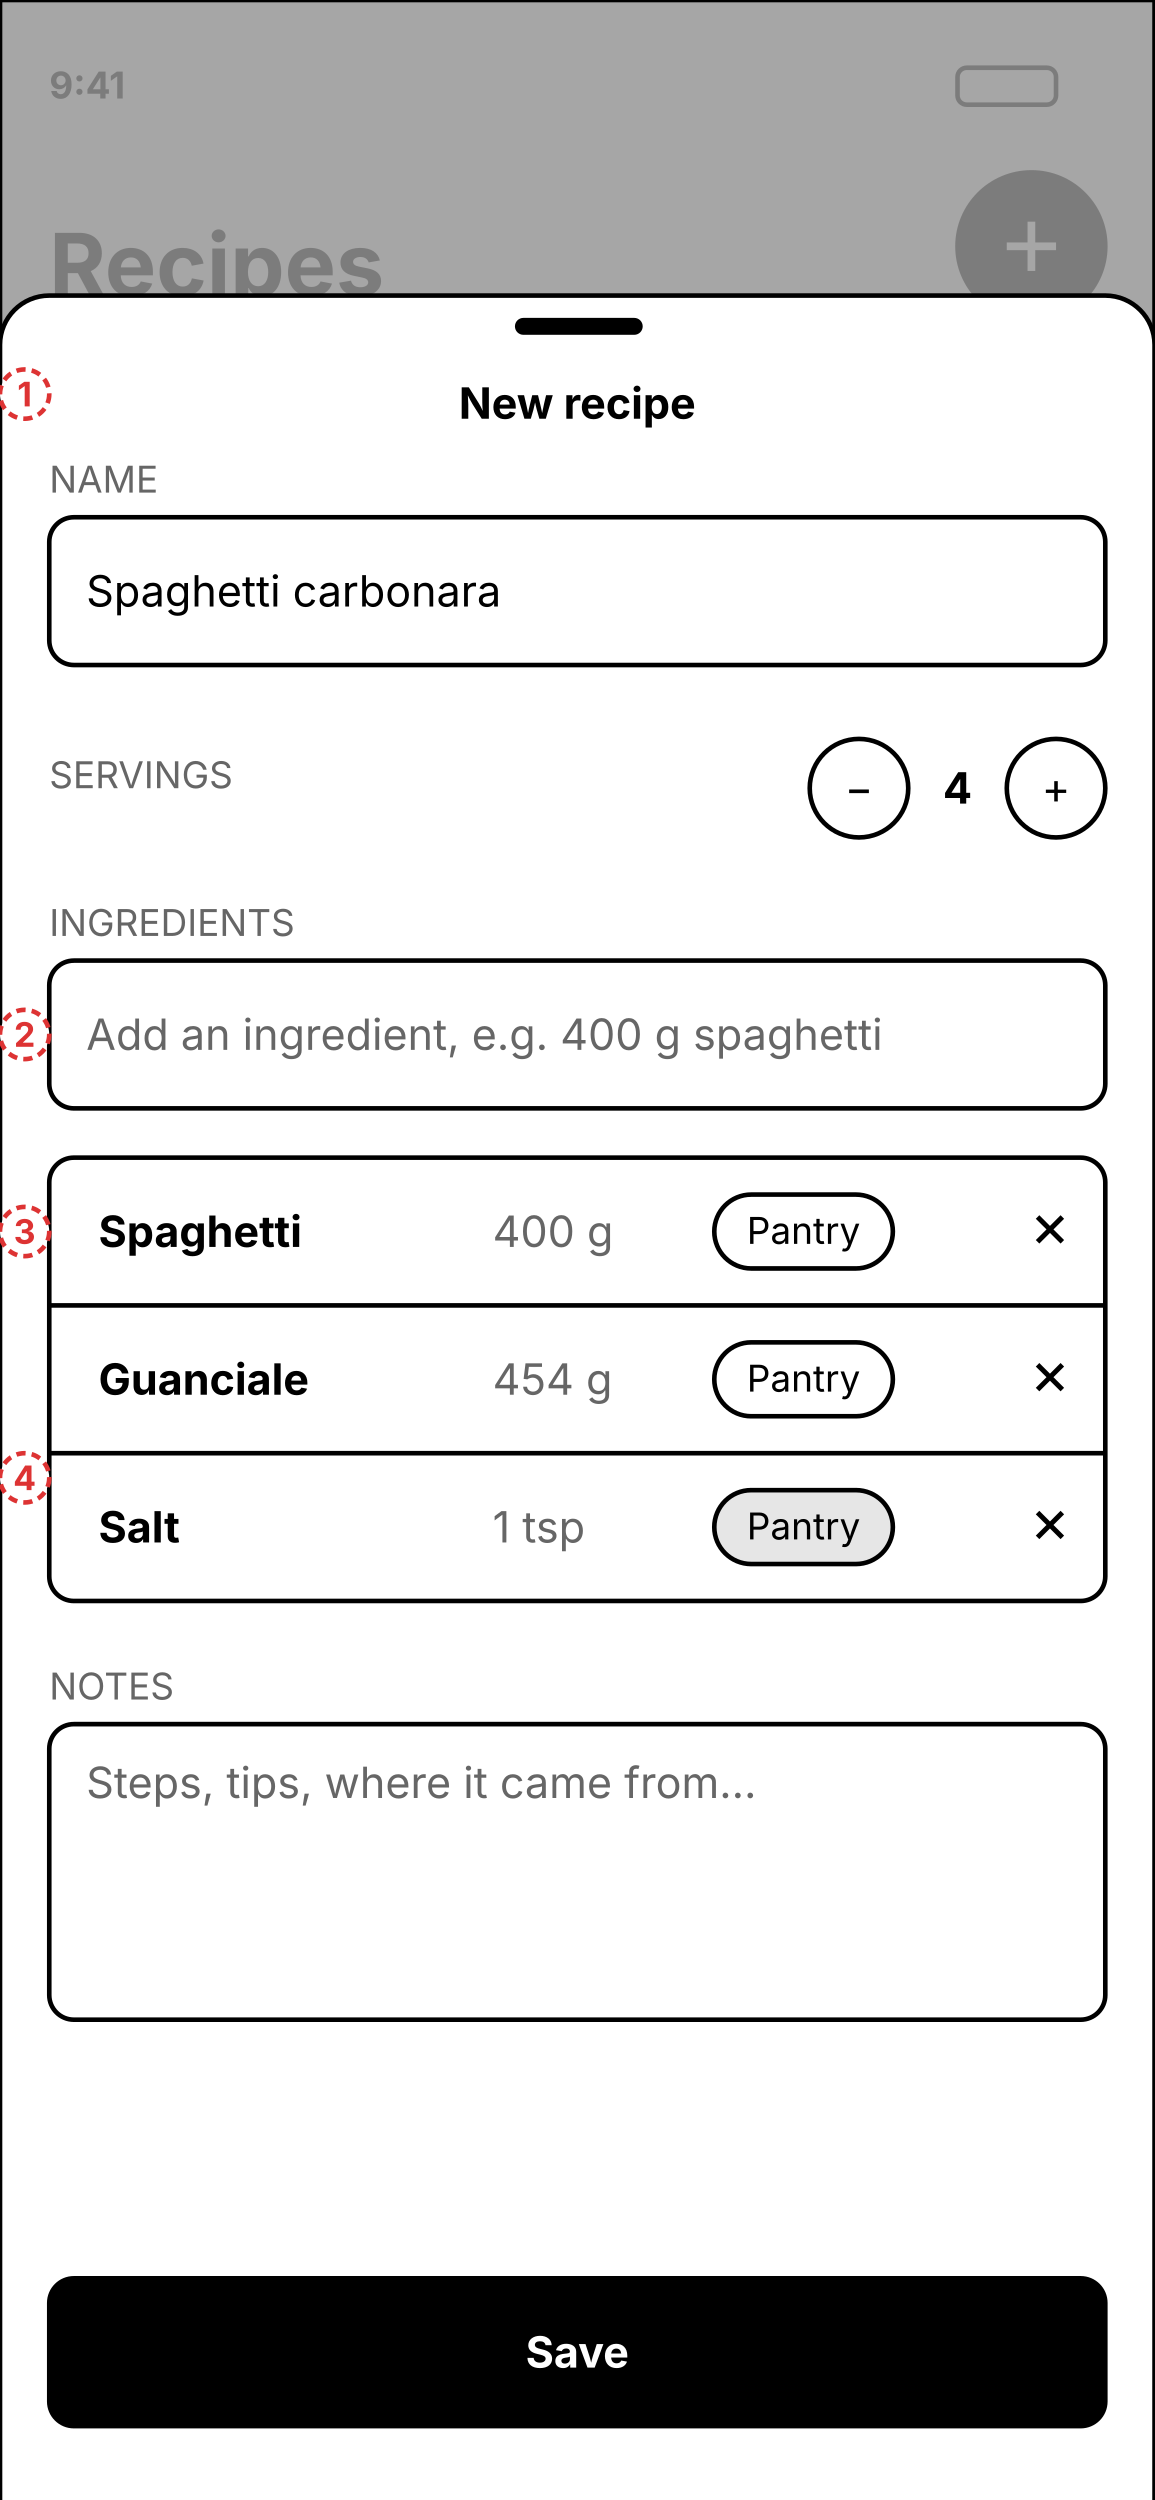
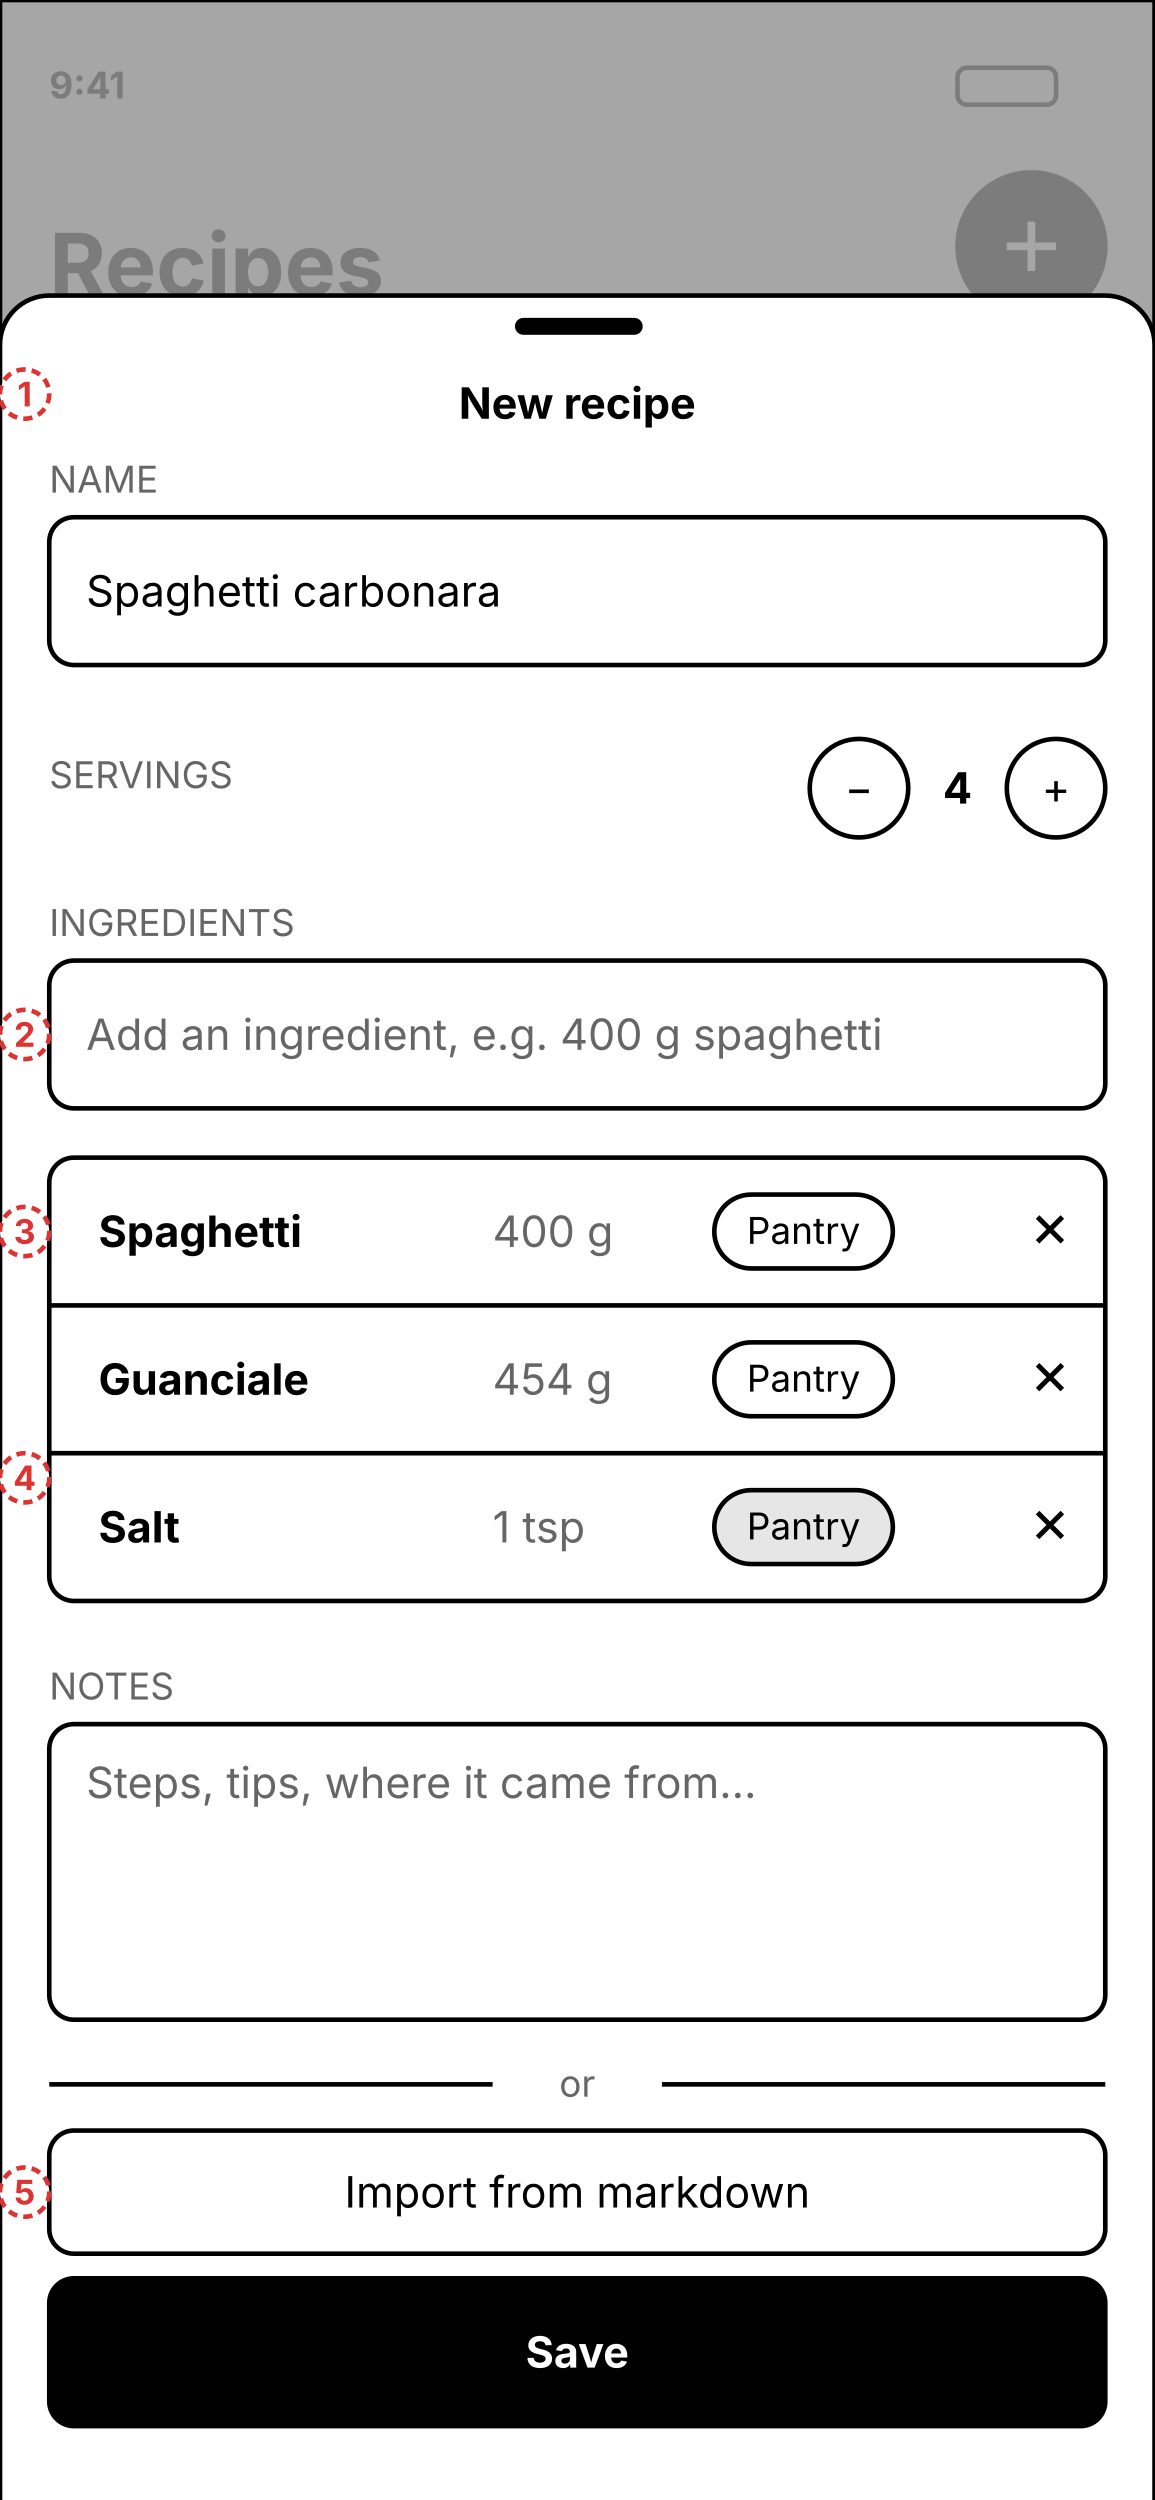
<svg xmlns="http://www.w3.org/2000/svg" width="375" height="812" viewBox="0 0 375 812" font-family="-apple-system, system-ui, sans-serif" fill="#fff" stroke="#000" stroke-width="1.5">
  <rect x="0" y="0" width="375" height="812" fill="#fff" />
  <g opacity="0.25">
    <text x="16" y="32" font-size="12" text-anchor="start" stroke="none" fill="#000" font-weight="700">9:41</text>
    <rect x="311" y="22" width="32" height="12" rx="3" fill="#fff" />
    <text x="16" y="96" font-size="28" text-anchor="start" stroke="none" fill="#000" font-weight="700">Recipes</text>
    <circle cx="335" cy="80" r="24" fill="#000" />
    <line x1="327" y1="80" x2="343" y2="80" stroke="#fff" stroke-width="2.5" />
    <line x1="335" y1="72" x2="335" y2="88" stroke="#fff" stroke-width="2.5" />
    <rect x="16" y="128" width="343" height="48" rx="8" fill="#e6e6e6" />
    <rect x="20" y="132" width="111" height="40" rx="6" fill="#e6e6e6" stroke-width="0" />
    <text x="75.5" y="157" font-size="14" text-anchor="middle" stroke="none" fill="#000">Lists</text>
    <rect x="131" y="132" width="111" height="40" rx="6" fill="#000" />
    <text x="186.5" y="157" font-size="14" text-anchor="middle" stroke="none" fill="#fff" font-weight="700">Recipes</text>
    <rect x="242" y="132" width="111" height="40" rx="6" fill="#e6e6e6" stroke-width="0" />
    <text x="297.5" y="157" font-size="14" text-anchor="middle" stroke="none" fill="#000">Plan</text>
    <rect x="16" y="192" width="343" height="48" rx="8" fill="#fff" />
    <text x="28" y="221.0" font-size="14" text-anchor="start" stroke="none" fill="#666">Search recipes</text>
    <rect x="16" y="256" width="343" height="88" rx="8" fill="#fff" />
    <circle cx="52" cy="300.0" r="20" fill="#e6e6e6" />
    <text x="84" y="296.0" font-size="14" text-anchor="start" stroke="none" fill="#000" font-weight="700">Spaghetti carbonara</text>
    <text x="84" y="316.0" font-size="12" text-anchor="start" stroke="none" fill="#666">4 ingredients · 4 servings</text>
    <text x="335" y="305.0" font-size="20" text-anchor="middle" stroke="none" fill="#000">›</text>
    <rect x="16" y="352" width="343" height="88" rx="8" fill="#fff" />
    <circle cx="52" cy="396.0" r="20" fill="#e6e6e6" />
    <text x="84" y="392.0" font-size="14" text-anchor="start" stroke="none" fill="#000" font-weight="700">Chicken curry</text>
    <text x="84" y="412.0" font-size="12" text-anchor="start" stroke="none" fill="#666">9 ingredients · 4 servings</text>
    <text x="335" y="401.0" font-size="20" text-anchor="middle" stroke="none" fill="#000">›</text>
    <rect x="16" y="448" width="343" height="88" rx="8" fill="#fff" />
    <circle cx="52" cy="492.0" r="20" fill="#e6e6e6" />
    <text x="84" y="488.0" font-size="14" text-anchor="start" stroke="none" fill="#000" font-weight="700">Lentil soup</text>
    <text x="84" y="508.0" font-size="12" text-anchor="start" stroke="none" fill="#666">7 ingredients · 2 servings</text>
    <text x="335" y="497.0" font-size="20" text-anchor="middle" stroke="none" fill="#000">›</text>
    <line x1="0" y1="748" x2="375" y2="748" stroke="#000" />
    <rect x="9.5" y="756" width="56" height="32" rx="16" fill="#fff" />
    <text x="37.5" y="777" font-size="14" text-anchor="middle" stroke="none" fill="#000">▫</text>
    <text x="37.5" y="804" font-size="12" text-anchor="middle" stroke="none" fill="#666">Today</text>
    <rect x="84.5" y="756" width="56" height="32" rx="16" fill="#fff" />
    <text x="112.5" y="777" font-size="14" text-anchor="middle" stroke="none" fill="#000">▫</text>
    <text x="112.5" y="804" font-size="12" text-anchor="middle" stroke="none" fill="#666">Calendar</text>
    <rect x="159.5" y="756" width="56" height="32" rx="16" fill="#000" />
    <text x="187.5" y="777" font-size="14" text-anchor="middle" stroke="none" fill="#fff">▫</text>
    <text x="187.5" y="804" font-size="12" text-anchor="middle" stroke="none" fill="#000">Lists</text>
    <rect x="234.5" y="756" width="56" height="32" rx="16" fill="#fff" />
    <text x="262.5" y="777" font-size="14" text-anchor="middle" stroke="none" fill="#000">▫</text>
    <text x="262.5" y="804" font-size="12" text-anchor="middle" stroke="none" fill="#666">Home</text>
    <rect x="309.5" y="756" width="56" height="32" rx="16" fill="#fff" />
    <text x="337.5" y="777" font-size="14" text-anchor="middle" stroke="none" fill="#000">▫</text>
    <text x="337.5" y="804" font-size="12" text-anchor="middle" stroke="none" fill="#666">Dates</text>
  </g>
  <rect x="0" y="0" width="375" height="812" fill="#000" opacity="0.35" stroke="none" />
  <rect x="0" y="96" width="375" height="732" rx="16" fill="#fff" />
  <rect x="168" y="104" width="40" height="4" rx="2" fill="#000" />
  <text x="187.5" y="136" font-size="14" text-anchor="middle" stroke="none" fill="#000" font-weight="700">New recipe</text>
  <rect x="16" y="740" width="343" height="48" rx="8" fill="#000" />
  <text x="187.5" y="769.0" font-size="14" text-anchor="middle" stroke="none" fill="#fff" font-weight="700">Save</text>
  <text x="16" y="160" font-size="12" text-anchor="start" stroke="none" fill="#666">NAME</text>
  <rect x="16" y="168" width="343" height="48" rx="8" fill="#fff" />
  <text x="28" y="197.0" font-size="14" text-anchor="start" stroke="none" fill="#000">Spaghetti carbonara</text>
  <text x="16" y="256" font-size="12" text-anchor="start" stroke="none" fill="#666">SERVINGS</text>
  <rect x="263" y="240" width="32" height="32" rx="16" fill="#fff" />
  <text x="279" y="261" font-size="14" text-anchor="middle" stroke="none" fill="#000">−</text>
  <text x="311" y="261" font-size="14" text-anchor="middle" stroke="none" fill="#000" font-weight="700">4</text>
  <rect x="327" y="240" width="32" height="32" rx="16" fill="#fff" />
  <text x="343" y="261" font-size="14" text-anchor="middle" stroke="none" fill="#000">+</text>
  <text x="16" y="304" font-size="12" text-anchor="start" stroke="none" fill="#666">INGREDIENTS</text>
  <rect x="16" y="312" width="343" height="48" rx="8" fill="#fff" />
  <text x="28" y="341.0" font-size="14" text-anchor="start" stroke="none" fill="#666">Add an ingredient, e.g. 400 g spaghetti</text>
  <rect x="16" y="376" width="343" height="144" rx="8" fill="#fff" />
  <text x="32" y="405" font-size="14" text-anchor="start" stroke="none" fill="#000" font-weight="700">Spaghetti</text>
  <text x="160" y="405" font-size="14" text-anchor="start" stroke="none" fill="#666">400 g</text>
  <rect x="232" y="388" width="58" height="24" rx="12" fill="#fff" />
  <text x="261.0" y="404" font-size="12" text-anchor="middle" stroke="none" fill="#000">Pantry</text>
  <text x="341" y="405" font-size="20" text-anchor="middle" stroke="none" fill="#000">×</text>
  <line x1="16" y1="424" x2="359" y2="424" stroke="#000" />
  <text x="32" y="453" font-size="14" text-anchor="start" stroke="none" fill="#000" font-weight="700">Guanciale</text>
  <text x="160" y="453" font-size="14" text-anchor="start" stroke="none" fill="#666">454 g</text>
  <rect x="232" y="436" width="58" height="24" rx="12" fill="#fff" />
  <text x="261.0" y="452" font-size="12" text-anchor="middle" stroke="none" fill="#000">Pantry</text>
  <text x="341" y="453" font-size="20" text-anchor="middle" stroke="none" fill="#000">×</text>
  <line x1="16" y1="472" x2="359" y2="472" stroke="#000" />
  <text x="32" y="501" font-size="14" text-anchor="start" stroke="none" fill="#000" font-weight="700">Salt</text>
  <text x="160" y="501" font-size="14" text-anchor="start" stroke="none" fill="#666">1 tsp</text>
  <rect x="232" y="484" width="58" height="24" rx="12" fill="#e6e6e6" />
  <text x="261.0" y="500" font-size="12" text-anchor="middle" stroke="none" fill="#000">Pantry</text>
  <text x="341" y="501" font-size="20" text-anchor="middle" stroke="none" fill="#000">×</text>
  <text x="16" y="552" font-size="12" text-anchor="start" stroke="none" fill="#666">NOTES</text>
  <rect x="16" y="560" width="343" height="96" rx="8" fill="#fff" />
  <text x="28" y="584" font-size="14" text-anchor="start" stroke="none" fill="#666">Steps, tips, where it came from…</text>
+   <line x1="16" y1="677" x2="160" y2="677" stroke="#000" />
+   <text x="187.5" y="681" font-size="12" text-anchor="middle" stroke="none" fill="#666">or</text>
+   <line x1="215" y1="677" x2="359" y2="677" stroke="#000" />
+   <rect x="16" y="692" width="343" height="40" rx="8" fill="#fff" />
+   <text x="187.5" y="717.0" font-size="14" text-anchor="middle" stroke="none" fill="#000">Import from markdown</text>
  <g>
    <circle cx="8" cy="128" r="8" fill="#fff" stroke="#d33" stroke-dasharray="3 2" />
    <text x="8" y="132" font-size="11" text-anchor="middle" stroke="none" fill="#d33" font-weight="700">1</text>
  </g>
  <g>
    <circle cx="8" cy="336" r="8" fill="#fff" stroke="#d33" stroke-dasharray="3 2" />
    <text x="8" y="340" font-size="11" text-anchor="middle" stroke="none" fill="#d33" font-weight="700">2</text>
  </g>
  <g>
    <circle cx="8" cy="400" r="8" fill="#fff" stroke="#d33" stroke-dasharray="3 2" />
    <text x="8" y="404" font-size="11" text-anchor="middle" stroke="none" fill="#d33" font-weight="700">3</text>
  </g>
  <g>
    <circle cx="8" cy="480" r="8" fill="#fff" stroke="#d33" stroke-dasharray="3 2" />
    <text x="8" y="484" font-size="11" text-anchor="middle" stroke="none" fill="#d33" font-weight="700">4</text>
  </g>
+   <g>
+     <circle cx="8" cy="712" r="8" fill="#fff" stroke="#d33" stroke-dasharray="3 2" />
+     <text x="8" y="716" font-size="11" text-anchor="middle" stroke="none" fill="#d33" font-weight="700">5</text>
+   </g>
</svg>
